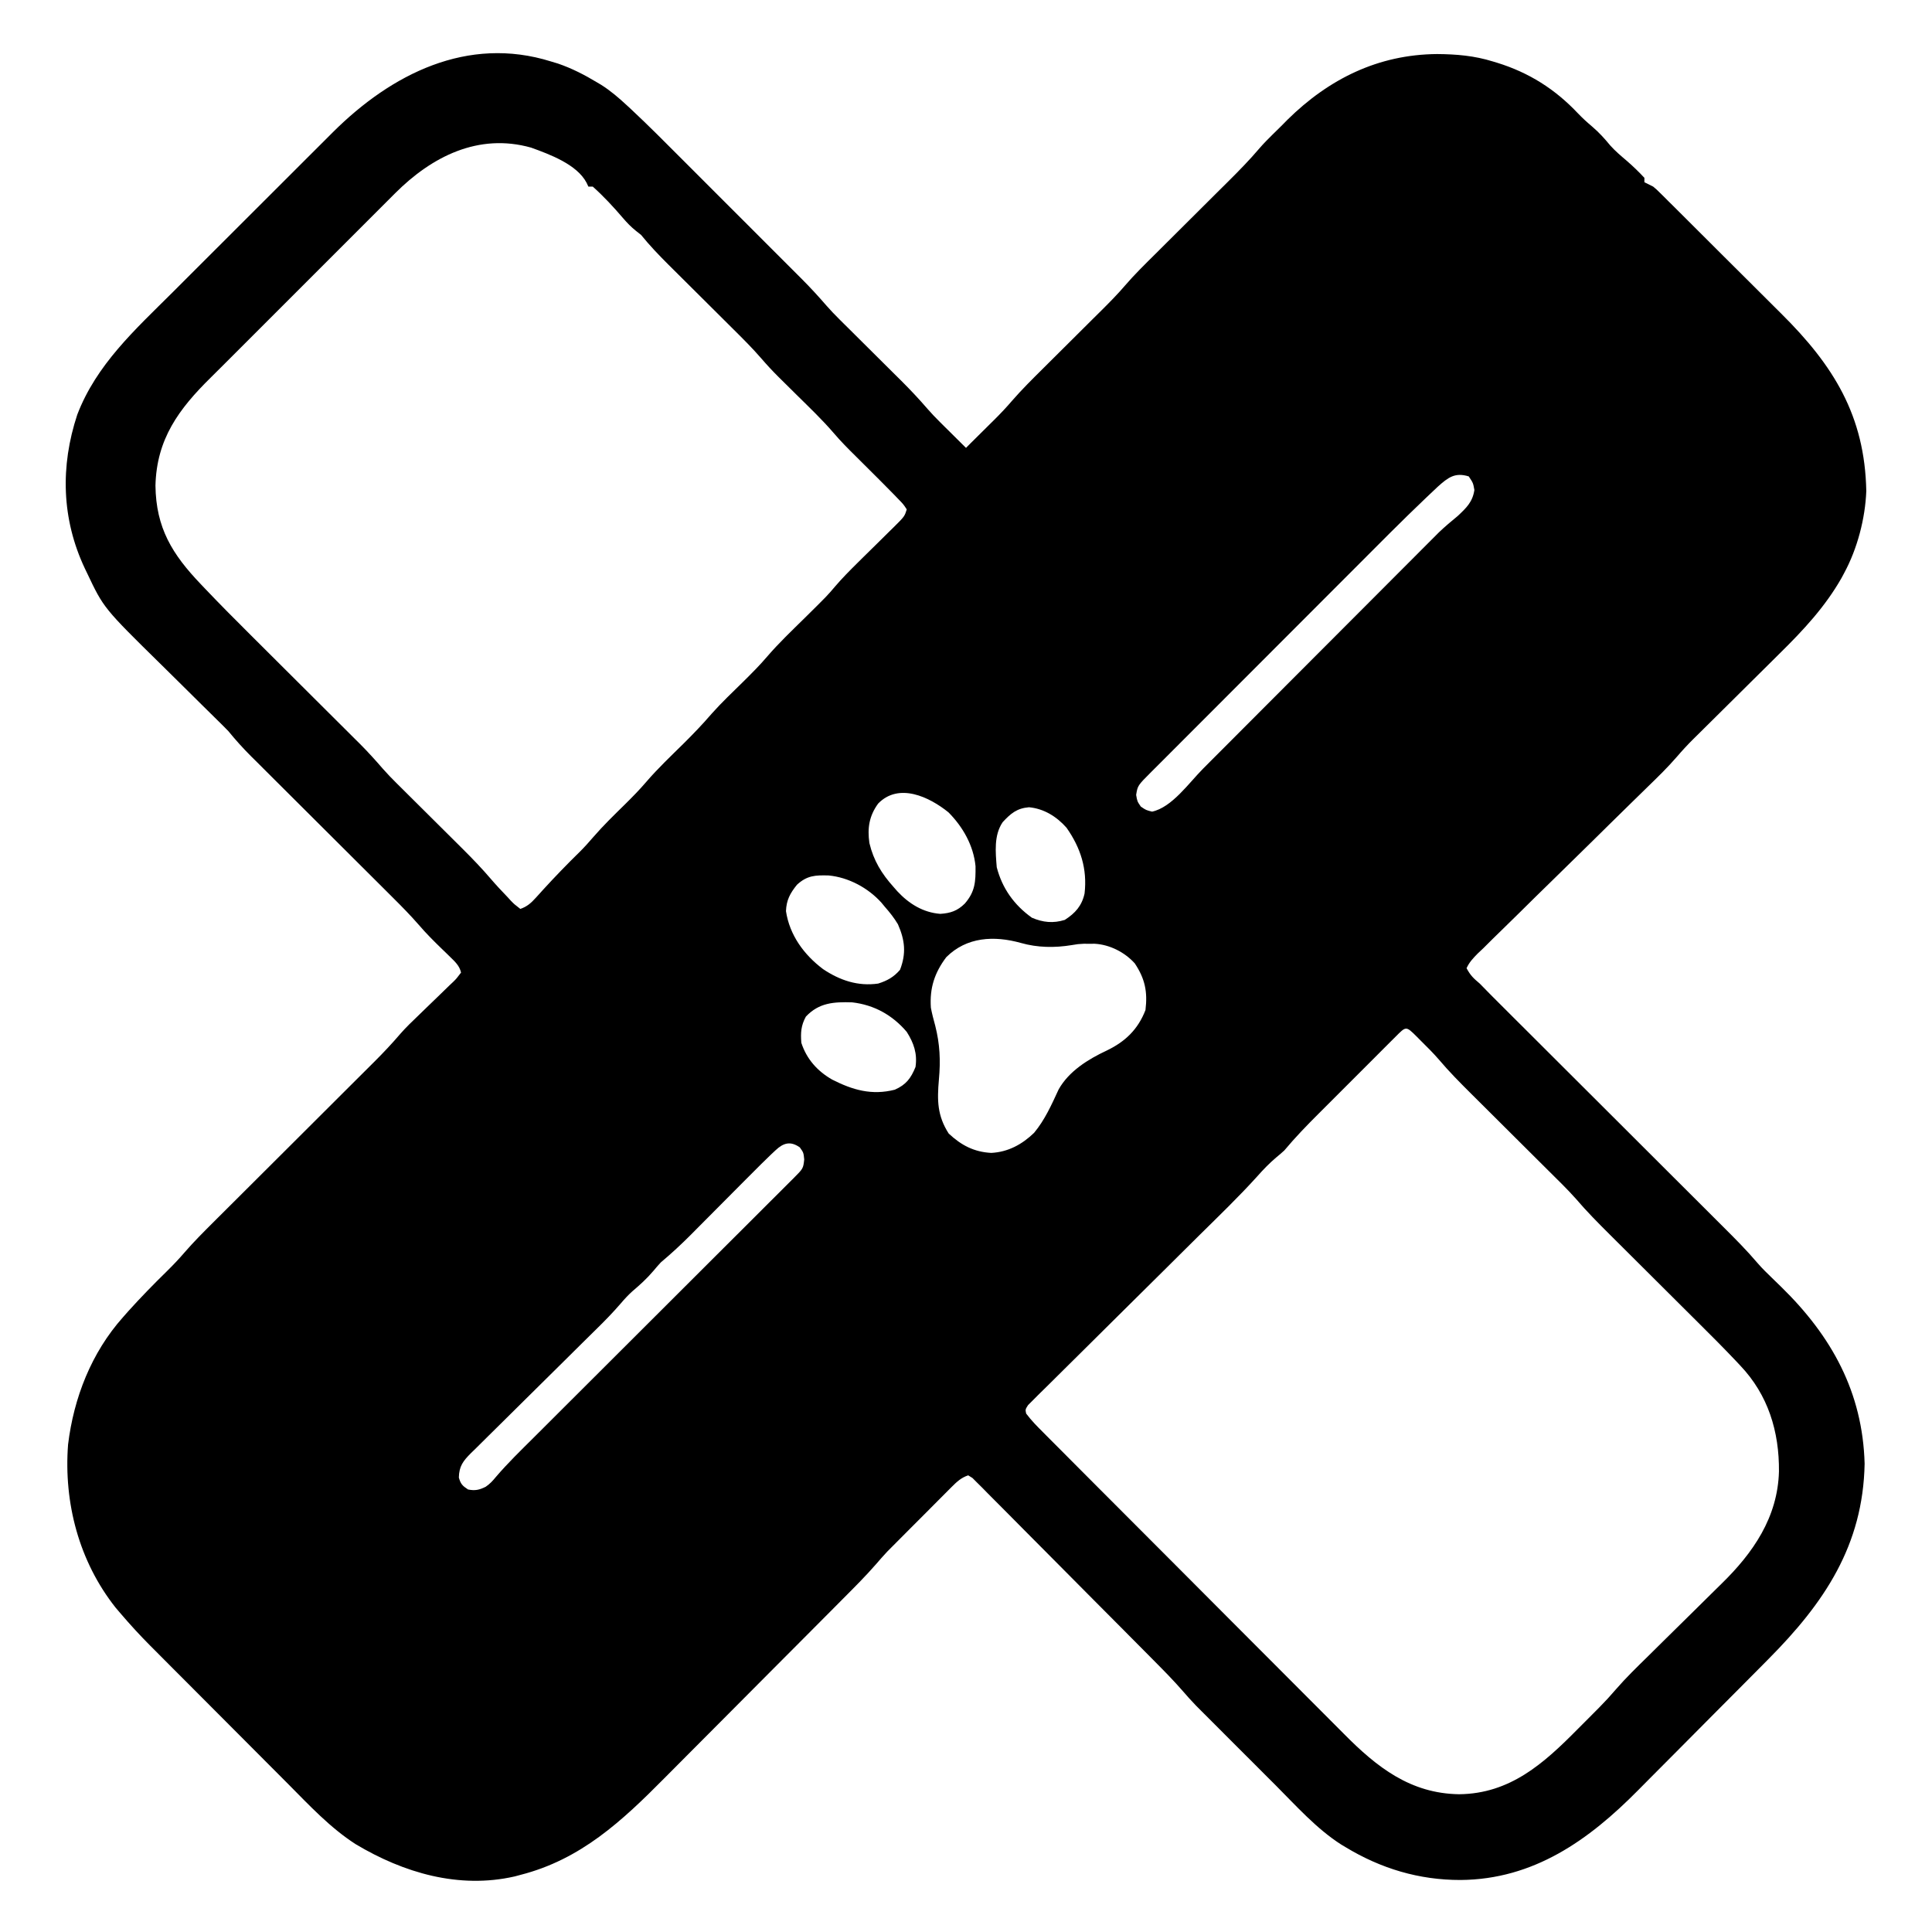
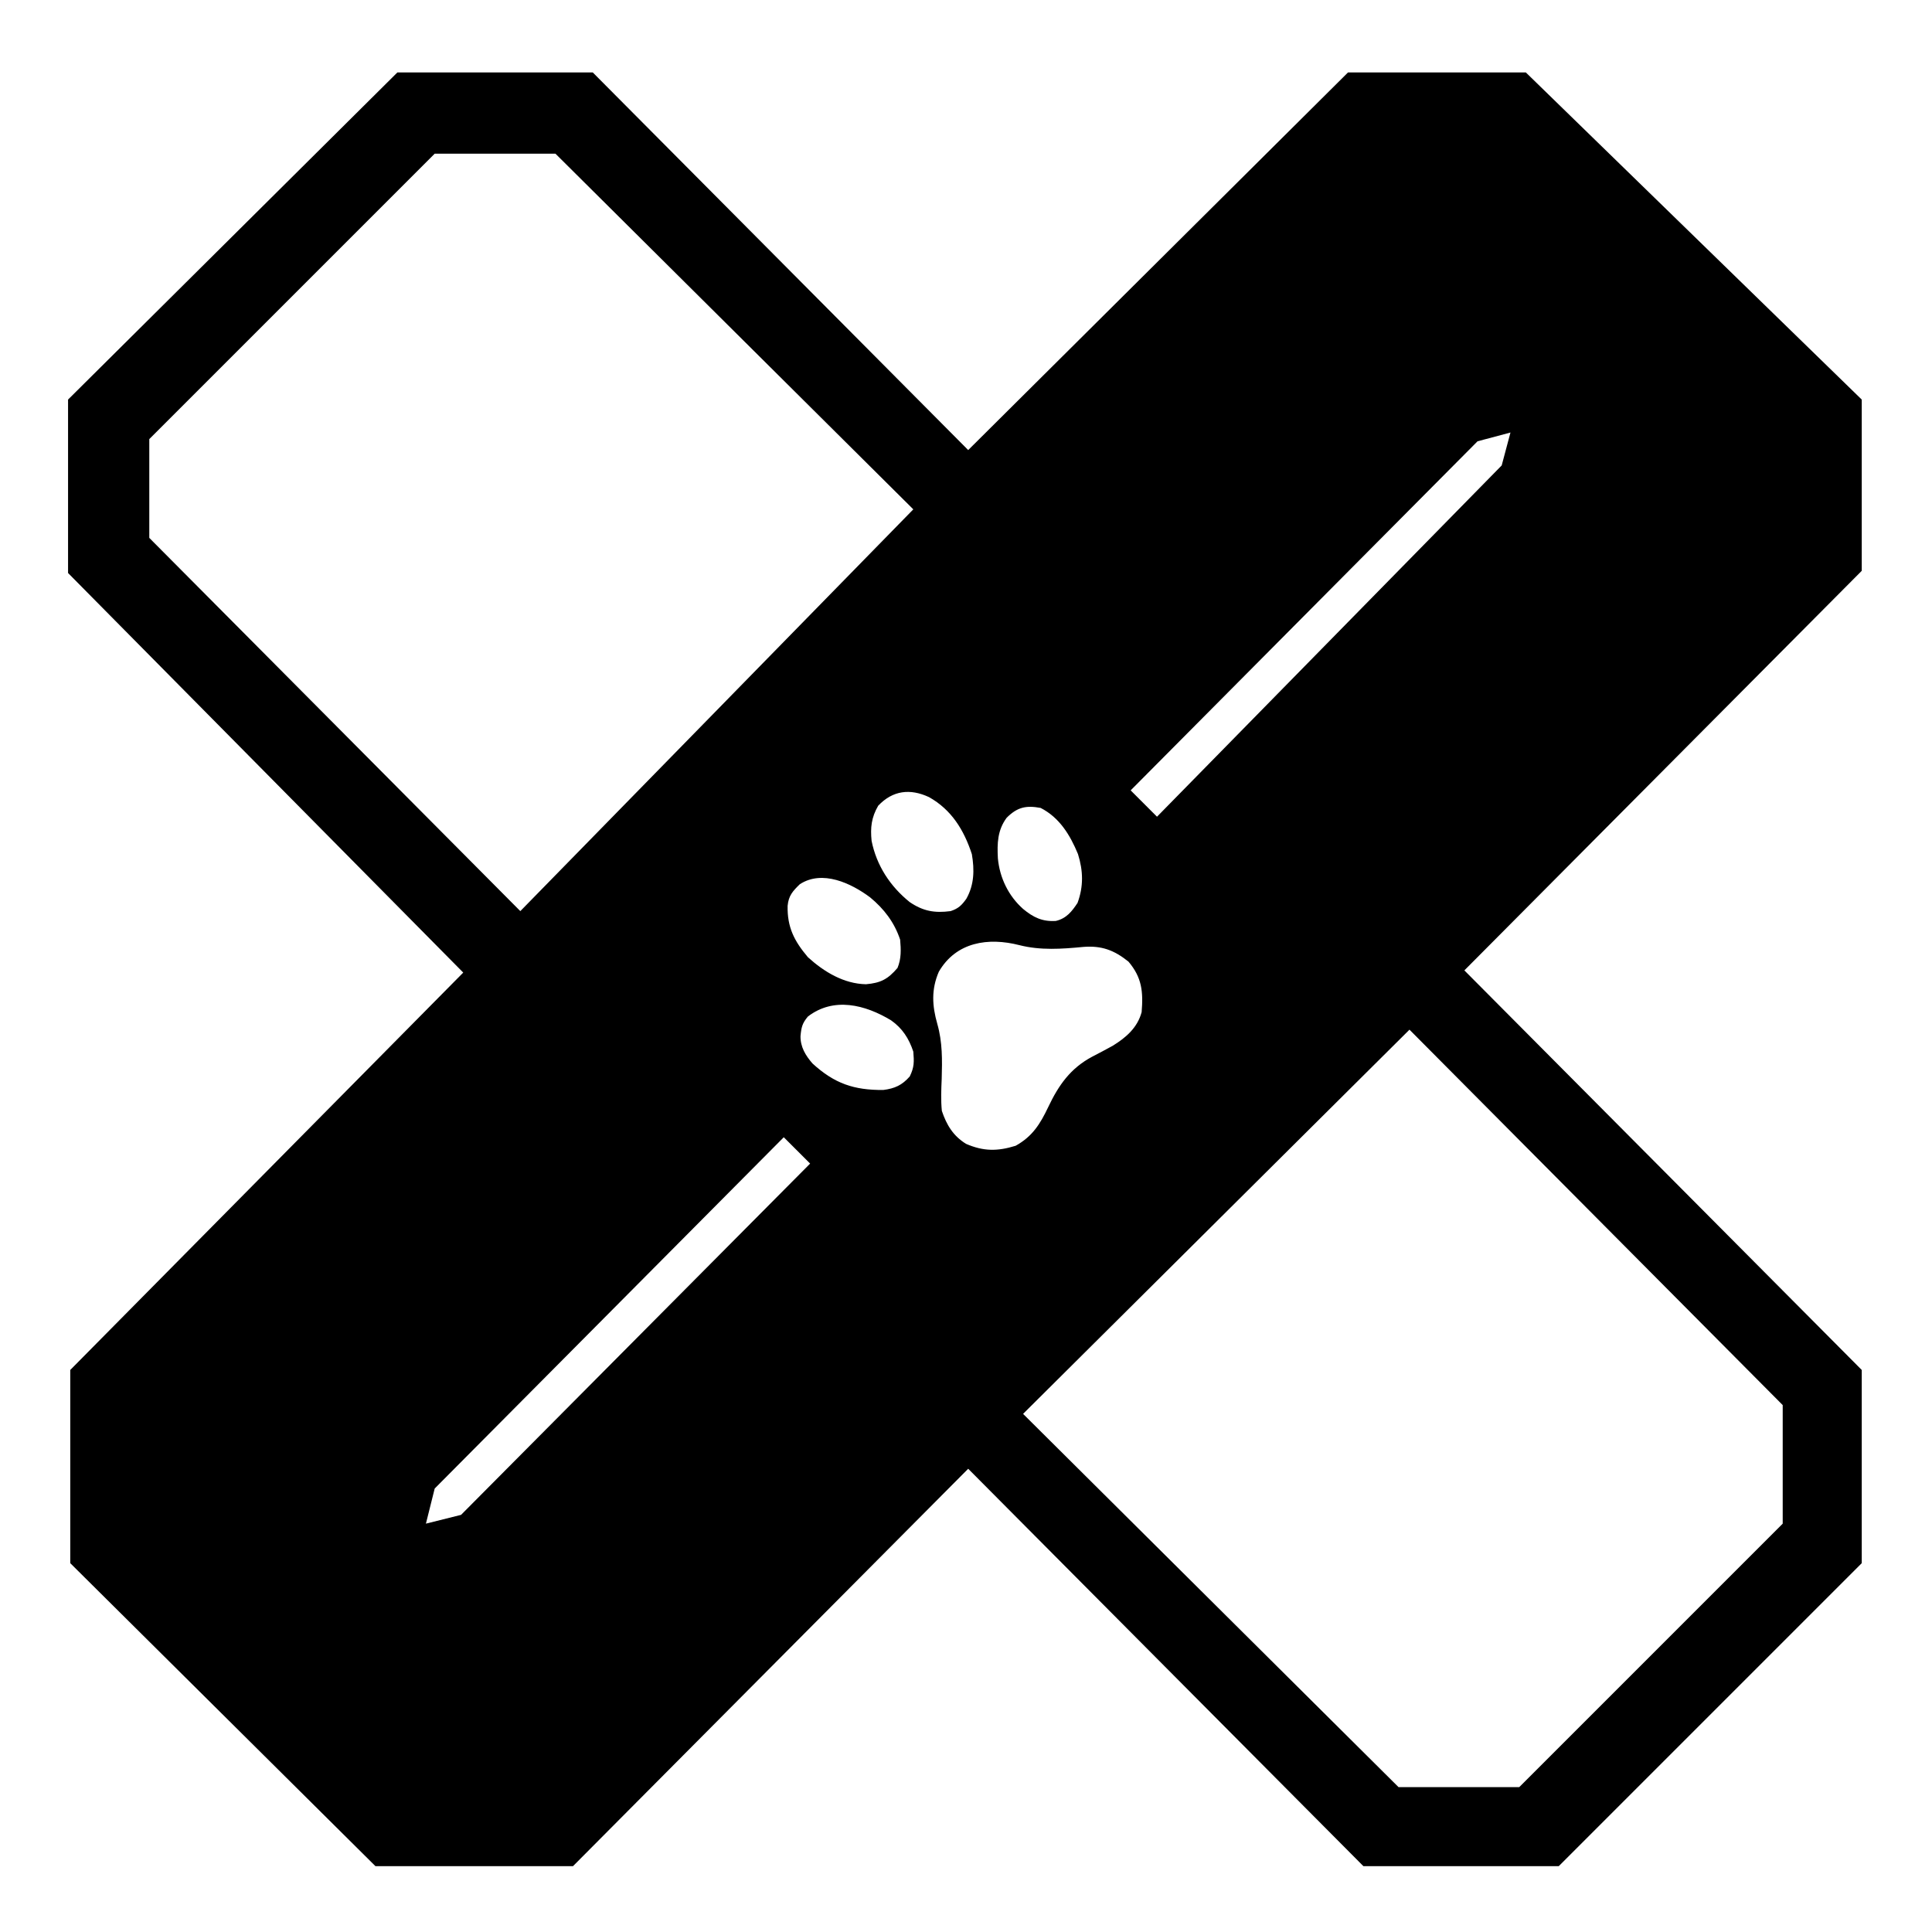
<svg xmlns="http://www.w3.org/2000/svg" width="880" height="880" viewBox="72 70 880 880">
-   <path fill="#000000" fill-rule="evenodd" transform="translate(323,98)" d="M0 0 C1.05 0.32 2.09 0.63 3.17 0.96 C9.52 3.14 15.27 6.1 21 9.56 C21.6 9.92 22.21 10.28 22.83 10.64 C27.14 13.37 30.91 16.62 34.64 20.08 C34.92 20.34 34.92 20.34 36.34 21.65 C44.45 29.22 52.25 37.1 60.09 44.95 C61.8 46.67 63.51 48.38 65.23 50.09 C68.79 53.66 72.36 57.22 75.92 60.79 C80.47 65.35 85.03 69.9 89.59 74.45 C93.12 77.98 96.65 81.51 100.17 85.04 C101.85 86.72 103.53 88.4 105.21 90.08 C107.56 92.42 109.91 94.77 112.25 97.12 C112.59 97.46 112.59 97.46 114.32 99.19 C118.19 103.07 121.86 107.07 125.45 111.22 C127.31 113.35 129.26 115.37 131.26 117.36 C132.02 118.12 132.78 118.87 133.56 119.65 C134.35 120.43 135.15 121.22 135.97 122.03 C136.81 122.87 137.65 123.7 138.51 124.56 C141.17 127.21 143.84 129.86 146.5 132.5 C150.01 135.99 153.52 139.48 157.03 142.97 C157.83 143.76 158.62 144.54 159.44 145.35 C163.63 149.53 167.64 153.79 171.5 158.27 C173.31 160.36 175.22 162.33 177.18 164.28 C177.88 164.98 178.58 165.67 179.3 166.39 C180.01 167.09 180.71 167.78 181.44 168.5 C182.17 169.23 182.9 169.95 183.65 170.7 C185.43 172.47 187.22 174.24 189 176 C189.69 175.31 190.39 174.61 191.1 173.89 C193.09 171.91 195.09 169.93 197.09 167.95 C198.18 166.86 199.28 165.77 200.38 164.69 C200.64 164.42 200.64 164.42 202.01 163.08 C204.82 160.28 207.51 157.44 210.08 154.42 C214.51 149.34 219.28 144.62 224.06 139.88 C225.02 138.92 225.98 137.96 226.94 137.01 C230.47 133.49 234 129.99 237.53 126.48 C240.53 123.5 243.52 120.52 246.51 117.54 C247.9 116.16 249.29 114.79 250.68 113.41 C254.37 109.73 258.01 106.07 261.39 102.11 C265.72 97.07 270.45 92.44 275.16 87.77 C276.85 86.09 278.54 84.4 280.23 82.72 C284.42 78.54 288.62 74.36 292.82 70.19 C296.38 66.65 299.94 63.11 303.49 59.56 C305.15 57.92 306.8 56.27 308.46 54.63 C313.36 49.76 318.17 44.85 322.64 39.58 C324.53 37.38 326.56 35.35 328.62 33.31 C328.98 32.96 328.98 32.96 330.79 31.18 C331.15 30.82 331.15 30.82 333 29 C333.8 28.19 334.6 27.37 335.43 26.53 C354.37 7.88 376.8 -3.17 403.56 -3.38 C412.42 -3.31 420.49 -2.64 429 0 C429.62 0.19 430.25 0.38 430.89 0.57 C445.42 5.06 457.36 12.61 467.79 23.69 C469.85 25.84 471.97 27.77 474.25 29.69 C477.33 32.32 479.87 35.12 482.44 38.25 C484.76 40.85 487.38 43.04 490.03 45.3 C492.85 47.74 495.46 50.27 498 53 C498 53.66 498 54.32 498 55 C499.32 55.69 500.66 56.35 502 57 C503.6 58.34 503.6 58.34 505.17 59.9 C505.77 60.5 506.38 61.09 507 61.7 C507.65 62.35 508.3 63 508.96 63.67 C509.66 64.36 510.35 65.05 511.07 65.75 C513.36 68.03 515.65 70.32 517.94 72.6 C519.54 74.2 521.14 75.79 522.74 77.39 C526.11 80.74 529.47 84.1 532.83 87.46 C537.1 91.73 541.38 95.98 545.67 100.24 C548.99 103.53 552.3 106.84 555.61 110.15 C557.18 111.72 558.76 113.29 560.33 114.85 C584.09 138.4 598.42 161.31 599.07 195.69 C598.58 208.22 594.99 221.94 589 233 C588.59 233.76 588.19 234.52 587.77 235.3 C580.34 248.36 570.43 259 559.8 269.46 C558.55 270.7 557.31 271.94 556.06 273.18 C552.81 276.41 549.56 279.63 546.3 282.85 C541.07 288.01 535.86 293.19 530.65 298.37 C528.84 300.16 527.04 301.95 525.23 303.74 C524.11 304.85 522.99 305.96 521.87 307.07 C521.38 307.55 520.88 308.03 520.38 308.53 C517.7 311.19 515.17 313.93 512.72 316.79 C508.61 321.53 504.16 325.88 499.66 330.24 C498.27 331.6 496.88 332.97 495.48 334.33 C494.5 335.29 493.52 336.24 492.54 337.2 C488.95 340.71 485.36 344.23 481.78 347.76 C481.26 348.28 480.74 348.79 480.2 349.32 C478.05 351.44 475.91 353.55 473.76 355.67 C467.68 361.66 461.59 367.65 455.47 373.6 C450.59 378.35 445.73 383.12 440.9 387.92 C438.35 390.45 435.78 392.97 433.19 395.47 C430.31 398.24 427.48 401.06 424.65 403.89 C423.78 404.71 422.91 405.53 422.01 406.38 C419.92 408.52 418.25 410.27 417 413 C418.8 416.35 420.15 417.6 423 420 C424.77 421.78 426.52 423.58 428.27 425.38 C430.4 427.52 432.54 429.65 434.68 431.78 C435.86 432.96 437.04 434.14 438.22 435.32 C440.76 437.85 443.29 440.38 445.83 442.9 C449.85 446.91 453.86 450.91 457.87 454.92 C467.11 464.15 476.36 473.38 485.61 482.6 C494.09 491.06 502.56 499.52 511.03 507.98 C515.02 511.96 519 515.93 522.99 519.91 C525.48 522.39 527.96 524.87 530.44 527.35 C531.59 528.49 532.74 529.64 533.88 530.78 C539.3 536.17 544.67 541.57 549.62 547.4 C551.67 549.77 553.89 551.93 556.14 554.1 C557.06 555 557.98 555.89 558.93 556.81 C559.4 557.27 559.87 557.73 560.36 558.2 C583.25 580.58 597.41 606.07 598.31 638.69 C597.61 675.93 579.93 702.12 554.43 727.76 C553.62 728.58 552.82 729.39 551.99 730.23 C549.36 732.88 546.73 735.53 544.09 738.18 C543.64 738.64 543.64 738.64 541.33 740.96 C537.51 744.81 533.68 748.65 529.84 752.5 C524.4 757.95 518.98 763.41 513.56 768.89 C509.25 773.24 504.93 777.58 500.6 781.91 C498.78 783.74 496.97 785.57 495.16 787.4 C472.64 810.2 447.54 828.06 414.25 828.31 C395.36 828.34 377.96 823.11 361.81 813.31 C361.51 813.13 361.51 813.13 359.98 812.22 C348.71 805.05 339.32 794.47 329.92 785.05 C328.81 783.94 327.7 782.83 326.59 781.73 C324.29 779.43 321.99 777.12 319.69 774.82 C316.76 771.89 313.83 768.96 310.9 766.04 C308.62 763.76 306.34 761.47 304.06 759.19 C302.98 758.11 301.9 757.03 300.82 755.95 C299.31 754.44 297.8 752.93 296.29 751.42 C295.86 750.99 295.86 750.99 293.7 748.82 C291.64 746.68 289.69 744.51 287.75 742.26 C283.58 737.45 279.12 732.95 274.64 728.43 C273.73 727.51 272.82 726.59 271.88 725.64 C268.89 722.62 265.89 719.6 262.89 716.59 C262.38 716.07 261.87 715.56 261.35 715.03 C256.52 710.17 251.7 705.32 246.86 700.47 C240.7 694.28 234.54 688.09 228.4 681.88 C224.07 677.5 219.73 673.13 215.38 668.78 C212.79 666.18 210.2 663.57 207.62 660.95 C204.75 658.04 201.86 655.16 198.97 652.27 C198.12 651.4 197.26 650.53 196.39 649.63 C195.6 648.85 194.81 648.07 194 647.27 C193.32 646.59 192.64 645.9 191.94 645.2 C191.3 644.8 190.66 644.41 190 644 C186.8 645.05 184.79 646.96 182.44 649.31 C181.77 649.99 181.09 650.66 180.39 651.36 C179.67 652.09 178.94 652.82 178.2 653.57 C177.44 654.33 176.69 655.08 175.91 655.86 C174.32 657.46 172.72 659.06 171.13 660.67 C168.71 663.1 166.29 665.53 163.86 667.95 C162.31 669.51 160.75 671.07 159.2 672.63 C158.48 673.35 157.77 674.07 157.03 674.81 C156.34 675.5 155.65 676.2 154.94 676.91 C154.35 677.51 153.76 678.11 153.14 678.72 C151.35 680.63 149.65 682.57 147.95 684.55 C143.17 690.03 138.03 695.14 132.9 700.29 C131.79 701.41 130.69 702.52 129.58 703.64 C125.96 707.28 122.34 710.92 118.72 714.55 C117.47 715.81 116.21 717.07 114.96 718.33 C109.73 723.58 104.5 728.83 99.27 734.07 C91.82 741.54 84.37 749.02 76.94 756.51 C71.69 761.8 66.43 767.08 61.16 772.35 C58.03 775.49 54.89 778.63 51.78 781.78 C32.35 801.4 13.6 818.97 -14 826 C-14.83 826.23 -15.66 826.45 -16.52 826.68 C-41.98 832.5 -67.16 825.06 -89 812 C-100.65 804.5 -110.05 794.36 -119.76 784.58 C-122.16 782.16 -124.58 779.74 -126.99 777.33 C-131.04 773.28 -135.08 769.22 -139.12 765.16 C-144.28 759.97 -149.45 754.79 -154.63 749.61 C-159.11 745.13 -163.58 740.64 -168.05 736.15 C-169.48 734.72 -170.9 733.3 -172.33 731.87 C-174.99 729.2 -177.66 726.52 -180.32 723.84 C-181.1 723.06 -181.88 722.28 -182.68 721.48 C-187.31 716.81 -191.73 712.01 -196 707 C-196.77 706.1 -197.54 705.19 -198.34 704.26 C-215 683.22 -222.01 656.57 -220 630 C-217.41 608.67 -209.37 588.13 -195 572 C-194.19 571.08 -193.38 570.16 -192.54 569.21 C-186.91 562.96 -181.05 556.96 -175.03 551.07 C-172.18 548.26 -169.45 545.4 -166.84 542.35 C-162.81 537.71 -158.5 533.38 -154.15 529.05 C-153.29 528.19 -152.43 527.34 -151.55 526.45 C-149.22 524.13 -146.88 521.8 -144.55 519.48 C-142.09 517.03 -139.64 514.59 -137.19 512.14 C-130.43 505.39 -123.67 498.66 -116.91 491.92 C-110.71 485.74 -104.51 479.56 -98.32 473.37 C-95.88 470.94 -93.45 468.51 -91.01 466.08 C-88.29 463.38 -85.57 460.66 -82.85 457.95 C-82.06 457.16 -81.26 456.37 -80.44 455.55 C-76.3 451.42 -72.33 447.2 -68.53 442.75 C-66.03 439.9 -63.3 437.29 -60.56 434.67 C-59.39 433.53 -58.22 432.39 -57.04 431.25 C-55.23 429.48 -53.41 427.72 -51.57 425.97 C-49.78 424.26 -48.01 422.53 -46.25 420.8 C-45.97 420.54 -45.97 420.54 -44.56 419.21 C-43.05 417.71 -43.05 417.71 -41 415 C-41.7 411.87 -43.75 410.02 -46.01 407.83 C-46.61 407.25 -47.2 406.66 -47.81 406.06 C-48.43 405.46 -49.05 404.87 -49.69 404.25 C-53.35 400.7 -56.92 397.15 -60.24 393.27 C-63.95 389.01 -67.87 385.01 -71.88 381.03 C-72.25 380.65 -72.25 380.65 -74.16 378.75 C-75.78 377.13 -77.41 375.51 -79.03 373.89 C-81.61 371.33 -84.18 368.76 -86.75 366.2 C-92.21 360.75 -97.67 355.31 -103.12 349.88 C-109.46 343.56 -115.8 337.25 -122.13 330.93 C-124.66 328.41 -127.19 325.89 -129.72 323.37 C-131.28 321.82 -132.83 320.27 -134.38 318.71 C-135.08 318.02 -135.78 317.32 -136.51 316.61 C-140.23 312.89 -143.68 309.08 -147 305 C-148.64 303.31 -150.31 301.65 -152 300 C-153.51 298.51 -155.03 297.02 -156.54 295.52 C-156.97 295.1 -156.97 295.1 -159.17 292.93 C-162.62 289.53 -166.06 286.12 -169.49 282.71 C-172.09 280.14 -174.69 277.57 -177.29 275.01 C-203.79 248.97 -203.79 248.97 -211.38 232.94 C-211.7 232.27 -212.02 231.61 -212.35 230.93 C-223 208.35 -223.56 184.33 -215.81 160.88 C-207.09 138.06 -189.48 122.18 -172.55 105.32 C-169.74 102.52 -166.94 99.71 -164.14 96.91 C-159.44 92.21 -154.74 87.52 -150.03 82.82 C-144.61 77.42 -139.19 72.01 -133.78 66.59 C-127.98 60.79 -122.18 55 -116.37 49.2 C-114.72 47.55 -113.06 45.89 -111.4 44.23 C-108.79 41.62 -106.17 39.01 -103.56 36.41 C-102.15 35.01 -100.75 33.6 -99.35 32.2 C-72.75 5.73 -38.09 -11.91 0 0 Z M-71 60 C-72.16 61.16 -73.33 62.33 -74.49 63.49 C-75.14 64.14 -75.79 64.79 -76.45 65.45 C-144.51 133.51 -144.51 133.51 -146.33 135.33 C-147.39 136.39 -148.45 137.45 -149.51 138.51 C-151.33 140.33 -153.15 142.15 -154.99 143.96 C-169.55 158.3 -179.67 171.96 -180.19 193.19 C-179.95 212.48 -172.55 224.45 -159.59 238.03 C-159.24 238.4 -159.24 238.4 -157.49 240.24 C-150.69 247.38 -143.74 254.38 -136.74 261.33 C-134.52 263.55 -132.29 265.76 -130.07 267.98 C-125.36 272.68 -120.65 277.37 -115.94 282.06 C-110.44 287.54 -104.94 293.02 -99.44 298.5 C-97.26 300.67 -95.08 302.84 -92.9 305.01 C-91.56 306.35 -90.22 307.69 -88.87 309.03 C-88.28 309.62 -87.68 310.21 -87.07 310.81 C-83.42 314.47 -79.98 318.27 -76.6 322.18 C-74.63 324.42 -72.58 326.54 -70.46 328.64 C-69.64 329.45 -68.83 330.27 -67.98 331.1 C-67.12 331.96 -66.26 332.81 -65.38 333.69 C-64.47 334.59 -63.56 335.49 -62.63 336.42 C-59.76 339.28 -56.88 342.14 -54 345 C-50.21 348.77 -46.41 352.54 -42.62 356.31 C-41.76 357.16 -40.9 358.02 -40.02 358.9 C-35.68 363.22 -31.48 367.6 -27.5 372.25 C-25.03 375.13 -22.45 377.89 -19.81 380.62 C-19.31 381.18 -18.8 381.73 -18.28 382.3 C-16.77 383.85 -16.77 383.85 -14 386 C-10.96 384.97 -9.09 383.3 -6.97 380.95 C-6.69 380.64 -6.69 380.64 -5.28 379.1 C-4.69 378.45 -4.11 377.8 -3.5 377.12 C1.91 371.21 7.45 365.48 13.18 359.88 C15.34 357.73 17.33 355.49 19.32 353.18 C23.83 347.97 28.76 343.19 33.68 338.36 C37.04 335.04 40.31 331.71 43.38 328.12 C48.64 322 54.51 316.45 60.26 310.78 C64.75 306.33 69.07 301.84 73.19 297.04 C77.74 291.93 82.74 287.22 87.62 282.42 C91.32 278.75 94.99 275.1 98.38 271.12 C103.74 264.87 109.74 259.2 115.6 253.42 C125.78 243.36 125.78 243.36 129.39 239.11 C132.58 235.36 136.03 231.91 139.52 228.45 C140.11 227.87 140.7 227.29 141.3 226.68 C143.77 224.25 146.23 221.82 148.7 219.4 C150.52 217.61 152.33 215.81 154.14 214.02 C154.7 213.47 155.26 212.93 155.84 212.36 C161.03 207.21 161.03 207.21 162 204 C160.46 201.65 160.46 201.65 157.81 198.94 C157.33 198.44 156.85 197.93 156.35 197.42 C154.59 195.59 152.8 193.79 151 192 C150.25 191.25 149.49 190.49 148.72 189.71 C142.12 183.11 142.12 183.11 138.82 179.85 C135.33 176.41 131.91 172.97 128.73 169.23 C123.51 163.16 117.7 157.63 112 152 C109.71 149.73 107.41 147.46 105.12 145.19 C104.61 144.69 104.1 144.18 103.58 143.67 C100.86 140.96 98.28 138.19 95.78 135.28 C91.7 130.57 87.31 126.2 82.89 121.82 C81.39 120.33 79.9 118.84 78.4 117.35 C75.23 114.19 72.05 111.03 68.88 107.88 C65.18 104.21 61.49 100.53 57.8 96.86 C56.34 95.4 54.87 93.94 53.4 92.49 C49.04 88.14 44.88 83.78 41 79 C40.22 78.38 39.43 77.76 38.62 77.12 C36.36 75.29 34.69 73.57 32.81 71.38 C28.49 66.33 23.96 61.42 19 57 C18.34 57 17.68 57 17 57 C16.73 56.42 16.46 55.84 16.18 55.25 C11.77 46.86 -0.58 42.33 -9.06 39.25 C-33.1 32.46 -54.37 43.36 -71 60 Z M403.94 193.64 C402.74 194.77 401.54 195.9 400.35 197.03 C400 197.36 400 197.36 398.28 198.99 C387.43 209.32 376.9 219.98 366.32 230.58 C363.16 233.75 359.99 236.91 356.83 240.08 C350.85 246.06 344.88 252.04 338.91 258.02 C332.12 264.81 325.33 271.61 318.54 278.41 C306.94 290.02 295.34 301.63 283.74 313.25 C283.25 313.74 282.76 314.23 282.26 314.73 C280.96 316.03 279.66 317.33 278.37 318.63 C276.69 320.31 275.02 321.98 273.34 323.65 C267.19 329.82 267.19 329.82 266.5 334.06 C267 337 267 337 268.62 339.38 C271 341 271 341 273.75 341.69 C282.79 339.78 290.59 328.54 297.01 322.09 C298.21 320.89 299.4 319.7 300.59 318.5 C303.15 315.94 305.7 313.38 308.26 310.82 C312.3 306.76 316.34 302.71 320.39 298.66 C328.97 290.07 337.55 281.47 346.12 272.88 C355.39 263.58 364.66 254.29 373.94 245.01 C377.96 240.98 381.97 236.96 385.99 232.93 C388.48 230.43 390.99 227.92 393.49 225.42 C394.64 224.26 395.8 223.1 396.95 221.94 C398.53 220.35 400.12 218.77 401.7 217.19 C402.14 216.74 402.14 216.74 404.38 214.5 C407.16 211.85 410.03 209.44 413 207 C416.91 203.32 419.76 200.62 420.56 195.19 C420 192 420 192 418 189 C411.7 187.04 408.55 189.52 403.94 193.64 Z M149 338 C144.9 343.61 144.02 349.19 145 356 C146.91 364 150.56 369.93 156 376 C156.57 376.65 157.14 377.3 157.73 377.97 C163 383.64 169.46 387.66 177.31 388.25 C181.95 387.94 185.09 386.89 188.45 383.57 C193.2 378.1 193.41 373.55 193.34 366.55 C192.44 357.17 187.59 348.62 181 342 C172.34 335 158.42 328.33 149 338 Z M205.69 346.5 C201.66 352.47 202.45 360.07 203 367 C205.48 376.63 210.94 384.23 219 390 C224.08 392.18 228.73 392.64 234 391 C238.77 387.94 241.77 384.57 243 379 C244.3 367.81 241.22 358.16 234.78 349.01 C230.27 343.92 224.49 340.33 217.69 339.69 C212.18 340.15 209.37 342.52 205.69 346.5 Z M112 375 C108.86 378.9 107.2 381.97 107 387 C108.64 397.92 115.2 406.88 123.91 413.43 C131.53 418.53 139.77 421.33 149 420 C153.14 418.7 156.1 417.04 158.94 413.75 C161.84 406.25 161.19 400.27 158 393 C156.26 390.08 154.25 387.55 152 385 C151.5 384.39 150.99 383.79 150.48 383.16 C144.44 376.43 135.47 371.6 126.41 370.76 C120.41 370.6 116.61 370.73 112 375 Z M180 408 C174.67 415.1 172.39 422.06 173 431 C173.52 433.79 174.25 436.51 175 439.25 C177.12 447.64 177.45 455.08 176.66 463.72 C175.82 473.21 175.9 480.17 181.12 488.31 C186.82 493.64 192.65 496.73 200.52 497.13 C208.19 496.73 214.54 493.27 220 488 C224.91 482.12 228 475.13 231.19 468.23 C235.86 459.89 244.64 454.47 253.12 450.5 C261.57 446.44 267.35 440.85 270.75 432.06 C271.76 423.71 270.53 417.8 265.88 410.81 C261.3 405.72 254.47 402.25 247.63 401.87 C246.81 401.87 245.98 401.87 245.12 401.88 C244.3 401.87 243.48 401.87 242.63 401.87 C240 402 240 402 237.09 402.49 C229.35 403.76 221.56 403.65 214 401.5 C201.83 398.1 189.3 398.7 180 408 Z M116.06 435.06 C113.84 439.12 113.63 442.43 114 447 C116.42 454.42 121.31 459.88 128.02 463.73 C137.35 468.47 146.02 471.02 156.56 468.35 C161.7 466.08 163.9 463.16 166 458 C166.9 451.94 165.23 447.08 162 442 C155.51 434.36 147.15 429.71 137.18 428.56 C128.82 428.3 122.05 428.68 116.06 435.06 Z M384.48 444.39 C384.25 444.62 384.25 444.62 383.06 445.8 C381.51 447.36 379.95 448.91 378.39 450.47 C377.31 451.55 376.23 452.64 375.15 453.72 C372.87 455.99 370.59 458.27 368.32 460.55 C365.42 463.46 362.51 466.36 359.61 469.26 C357.37 471.5 355.13 473.74 352.89 475.98 C351.82 477.05 350.75 478.12 349.68 479.19 C344.23 484.62 338.93 490.09 334 496 C332.8 497.1 331.58 498.17 330.31 499.19 C327.15 501.87 324.4 504.72 321.66 507.82 C313.3 517.07 304.31 525.72 295.44 534.48 C292.15 537.74 288.86 541 285.57 544.27 C285.02 544.82 284.46 545.37 283.88 545.95 C282.74 547.08 281.61 548.21 280.47 549.34 C272.83 556.92 265.2 564.5 257.54 572.06 C252.35 577.19 247.17 582.33 242 587.48 C239.27 590.2 236.53 592.91 233.79 595.61 C231.21 598.14 228.65 600.68 226.11 603.23 C224.72 604.62 223.32 605.99 221.91 607.35 C221.1 608.17 220.28 609 219.44 609.84 C218.73 610.55 218.01 611.26 217.27 612 C216 614 216 614 216.4 615.86 C218.72 618.96 221.37 621.66 224.11 624.38 C224.74 625.02 225.37 625.66 226.02 626.31 C228.15 628.46 230.28 630.59 232.42 632.72 C233.94 634.26 235.47 635.79 236.99 637.32 C241.14 641.49 245.29 645.65 249.44 649.81 C252.04 652.41 254.64 655.02 257.24 657.62 C266.31 666.71 275.38 675.8 284.46 684.89 C292.91 693.33 301.34 701.8 309.76 710.27 C317.01 717.55 324.26 724.82 331.53 732.08 C335.86 736.41 340.19 740.75 344.51 745.09 C348.58 749.19 352.66 753.28 356.75 757.35 C358.24 758.84 359.73 760.33 361.21 761.83 C376.12 776.9 391.41 788.94 413.62 789.25 C436.82 789.01 452.13 775.25 467.55 759.65 C469.26 757.93 470.97 756.22 472.68 754.51 C473.79 753.39 474.9 752.27 476.02 751.15 C476.51 750.65 477.01 750.15 477.52 749.64 C480.16 746.97 482.67 744.24 485.1 741.39 C489.67 736.12 494.67 731.28 499.65 726.4 C502.06 724.03 504.45 721.66 506.85 719.28 C511.3 714.89 515.74 710.49 520.21 706.12 C523.33 703.05 526.44 699.97 529.55 696.89 C530.72 695.73 531.9 694.57 533.08 693.42 C547.51 679.35 558.73 663.14 559.29 642.24 C559.46 624.08 554.36 607.32 541.64 593.97 C541.12 593.41 540.6 592.86 540.07 592.29 C534.26 586.14 528.28 580.16 522.28 574.2 C520.24 572.17 518.2 570.14 516.16 568.11 C511.84 563.8 507.51 559.49 503.19 555.19 C498.15 550.17 493.12 545.16 488.08 540.14 C486.09 538.15 484.09 536.16 482.09 534.18 C476.83 528.94 471.65 523.72 466.83 518.06 C462.85 513.59 458.53 509.43 454.29 505.21 C452.49 503.43 450.7 501.65 448.91 499.86 C445.11 496.07 441.31 492.29 437.5 488.5 C433.08 484.11 428.67 479.72 424.26 475.32 C422.51 473.57 420.75 471.83 419 470.09 C413.98 465.09 409.01 460.08 404.43 454.66 C401.82 451.63 398.97 448.82 396.12 446 C395.54 445.42 394.96 444.83 394.37 444.23 C389.29 439.17 389.48 439.39 384.48 444.39 Z M102.28 495.91 C101.59 496.55 100.9 497.2 100.19 497.86 C99.47 498.56 98.75 499.27 98 500 C97.26 500.72 96.52 501.44 95.76 502.18 C93.32 504.58 90.91 507.01 88.5 509.44 C87.61 510.33 86.73 511.21 85.82 512.13 C83.03 514.94 80.23 517.75 77.44 520.56 C73.75 524.28 70.06 527.98 66.37 531.69 C65.54 532.54 64.7 533.38 63.84 534.25 C59.38 538.72 54.84 542.94 50 547 C48.82 548.28 47.66 549.59 46.56 550.94 C43.65 554.37 40.51 557.22 37.08 560.12 C35.1 561.91 33.41 563.74 31.69 565.77 C28.26 569.75 24.64 573.47 20.89 577.15 C20.21 577.81 19.54 578.48 18.85 579.16 C17.4 580.59 15.96 582.02 14.51 583.44 C11.43 586.48 8.37 589.52 5.3 592.57 C-0.4 598.22 -6.11 603.87 -11.83 609.51 C-15.82 613.44 -19.8 617.39 -23.78 621.34 C-25.29 622.84 -26.81 624.34 -28.33 625.83 C-30.45 627.91 -32.56 630.01 -34.66 632.11 C-35.29 632.72 -35.92 633.33 -36.57 633.96 C-40.06 637.48 -41.88 639.82 -42 645 C-41.18 647.94 -40.37 648.76 -37.81 650.44 C-34.61 651.08 -32.7 650.66 -29.78 649.21 C-27.83 647.88 -26.59 646.52 -25.1 644.7 C-19.69 638.37 -13.72 632.6 -7.83 626.73 C-6.5 625.4 -5.17 624.08 -3.84 622.75 C-0.99 619.9 1.86 617.06 4.71 614.21 C9.22 609.72 13.72 605.22 18.22 600.73 C27.77 591.19 37.32 581.66 46.88 572.12 C57.21 561.81 67.54 551.5 77.87 541.18 C82.35 536.71 86.83 532.24 91.32 527.77 C94.1 524.99 96.87 522.22 99.65 519.44 C100.94 518.15 102.24 516.86 103.53 515.58 C105.29 513.82 107.05 512.07 108.8 510.31 C109.06 510.05 109.06 510.05 110.37 508.75 C114.86 504.25 114.86 504.25 115.31 500.12 C115 497 115 497 113.31 494.62 C109.08 491.65 105.89 492.51 102.28 495.91 Z " />
+   <path fill="#000000" fill-rule="evenodd" transform="translate(0,0)" d="M103 252 L253 103 L342 103 L513 275 L686 103 L767 103 L920 252 L920 330 L739 512 L920 694 L920 782 L782 920 L693 920 L513 739 L333 920 L243 920 L104 782 L104 694 L283 513 L103 331 Z M140 270 L270 140 L325 140 L488 302 L309 485 L140 315 Z M538 714 L714 539 L884 710 L884 764 L764 884 L709 884 Z M266 764 L270 748 L429 588 L441 600 L282 760 Z M587 430 L745 271 L760 267 L756 282 L599 442 Z M495.12 433.06 C505.38 438.8 511.06 448.02 514.67 459.06 C515.88 466.25 515.77 472.95 512.16 479.38 C510 482.38 508.56 483.81 505 485 C497.69 485.96 492.48 485.04 486.36 480.89 C477.48 473.74 471.25 464.26 469 453 C468.39 446.97 468.9 442.36 472 437 C478.63 430 486.55 429.07 495.12 433.06 Z M546 438 C554.6 442.4 559.41 450.33 563 459 C565.39 466.68 565.58 473.67 562.81 481.25 C560.22 485.19 557.68 488.38 552.89 489.48 C546.76 489.86 542.65 487.86 538 484 C531.33 478.08 527.34 469.81 526.52 460.95 C526.16 454.17 526.33 448.13 530.52 442.48 C535.33 437.68 539.3 436.75 546 438 Z M468.34 478.75 C474.68 483.98 479.38 490.14 482 498 C482.4 502.53 482.56 506.63 480.81 510.87 C476.37 516.08 473.07 517.73 466.43 518.31 C456.29 518.1 447.33 512.65 440 506 C433.74 498.61 430.54 492.31 430.75 482.59 C431.19 477.96 433.08 475.89 436.31 472.75 C446.54 466.09 459.67 472.26 468.34 478.75 Z M536.31 500.5 C546.01 502.95 555.56 502.25 565.43 501.31 C573.74 500.66 579.41 502.73 586 508 C592.11 515.22 592.77 521.65 592 531 C590.1 538.09 584.91 542.59 578.82 546.34 C575.74 548.05 572.62 549.67 569.49 551.3 C559.56 556.6 554.2 564.24 549.44 574.28 C545.77 582 542.24 587.64 534.62 591.88 C526.4 594.43 520 594.48 512 591 C506.15 587.36 503.17 582.43 501 576 C500.51 571.12 500.72 566.33 500.93 561.44 C501.18 552.86 501.31 544.69 498.93 536.38 C496.57 528.11 496.14 520.67 499.62 512.62 C507.5 499.01 522.17 496.87 536.31 500.5 Z M477.88 534.75 C483.06 538.41 486 543.03 488 549 C488.38 553.69 488.45 556.06 486.38 560.31 C482.86 564.29 479.61 565.79 474.33 566.47 C461.01 566.57 452.07 563.57 442.06 554.38 C438.89 550.72 436.56 546.88 436.62 541.94 C437.01 537.86 437.4 536.11 440 533 C451.75 524 466.04 527.59 477.88 534.75 Z" />
</svg>
